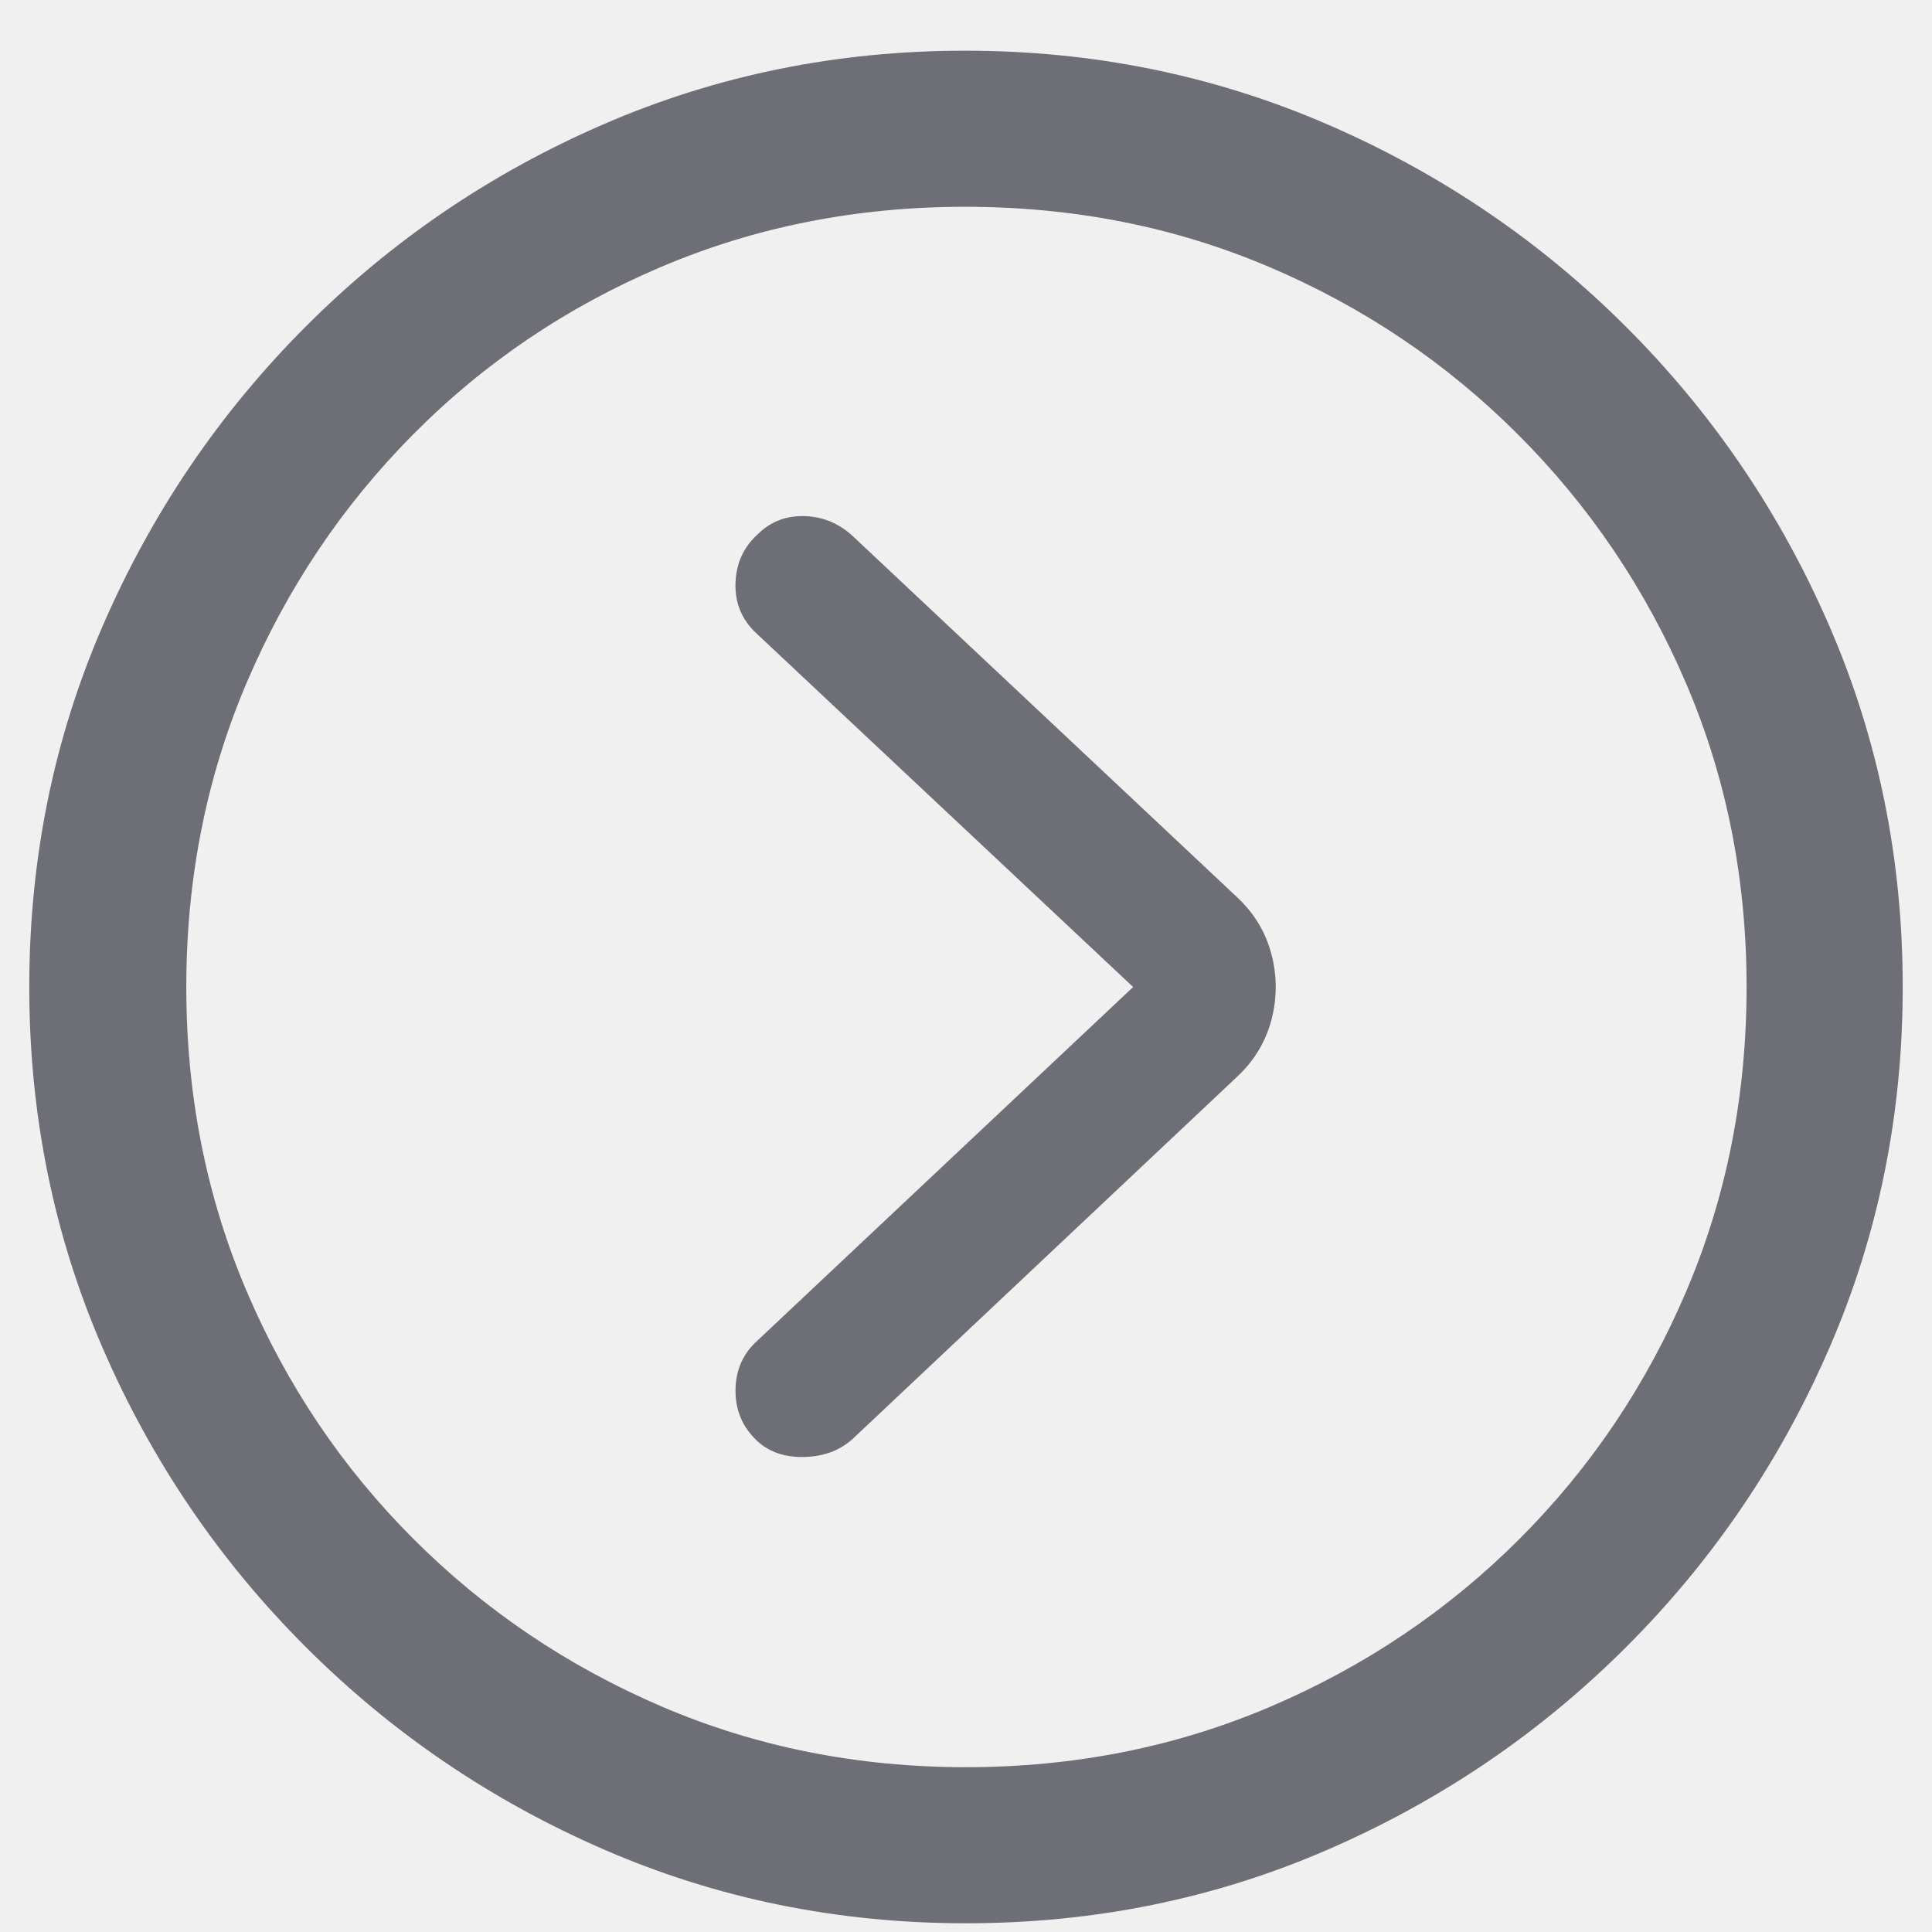
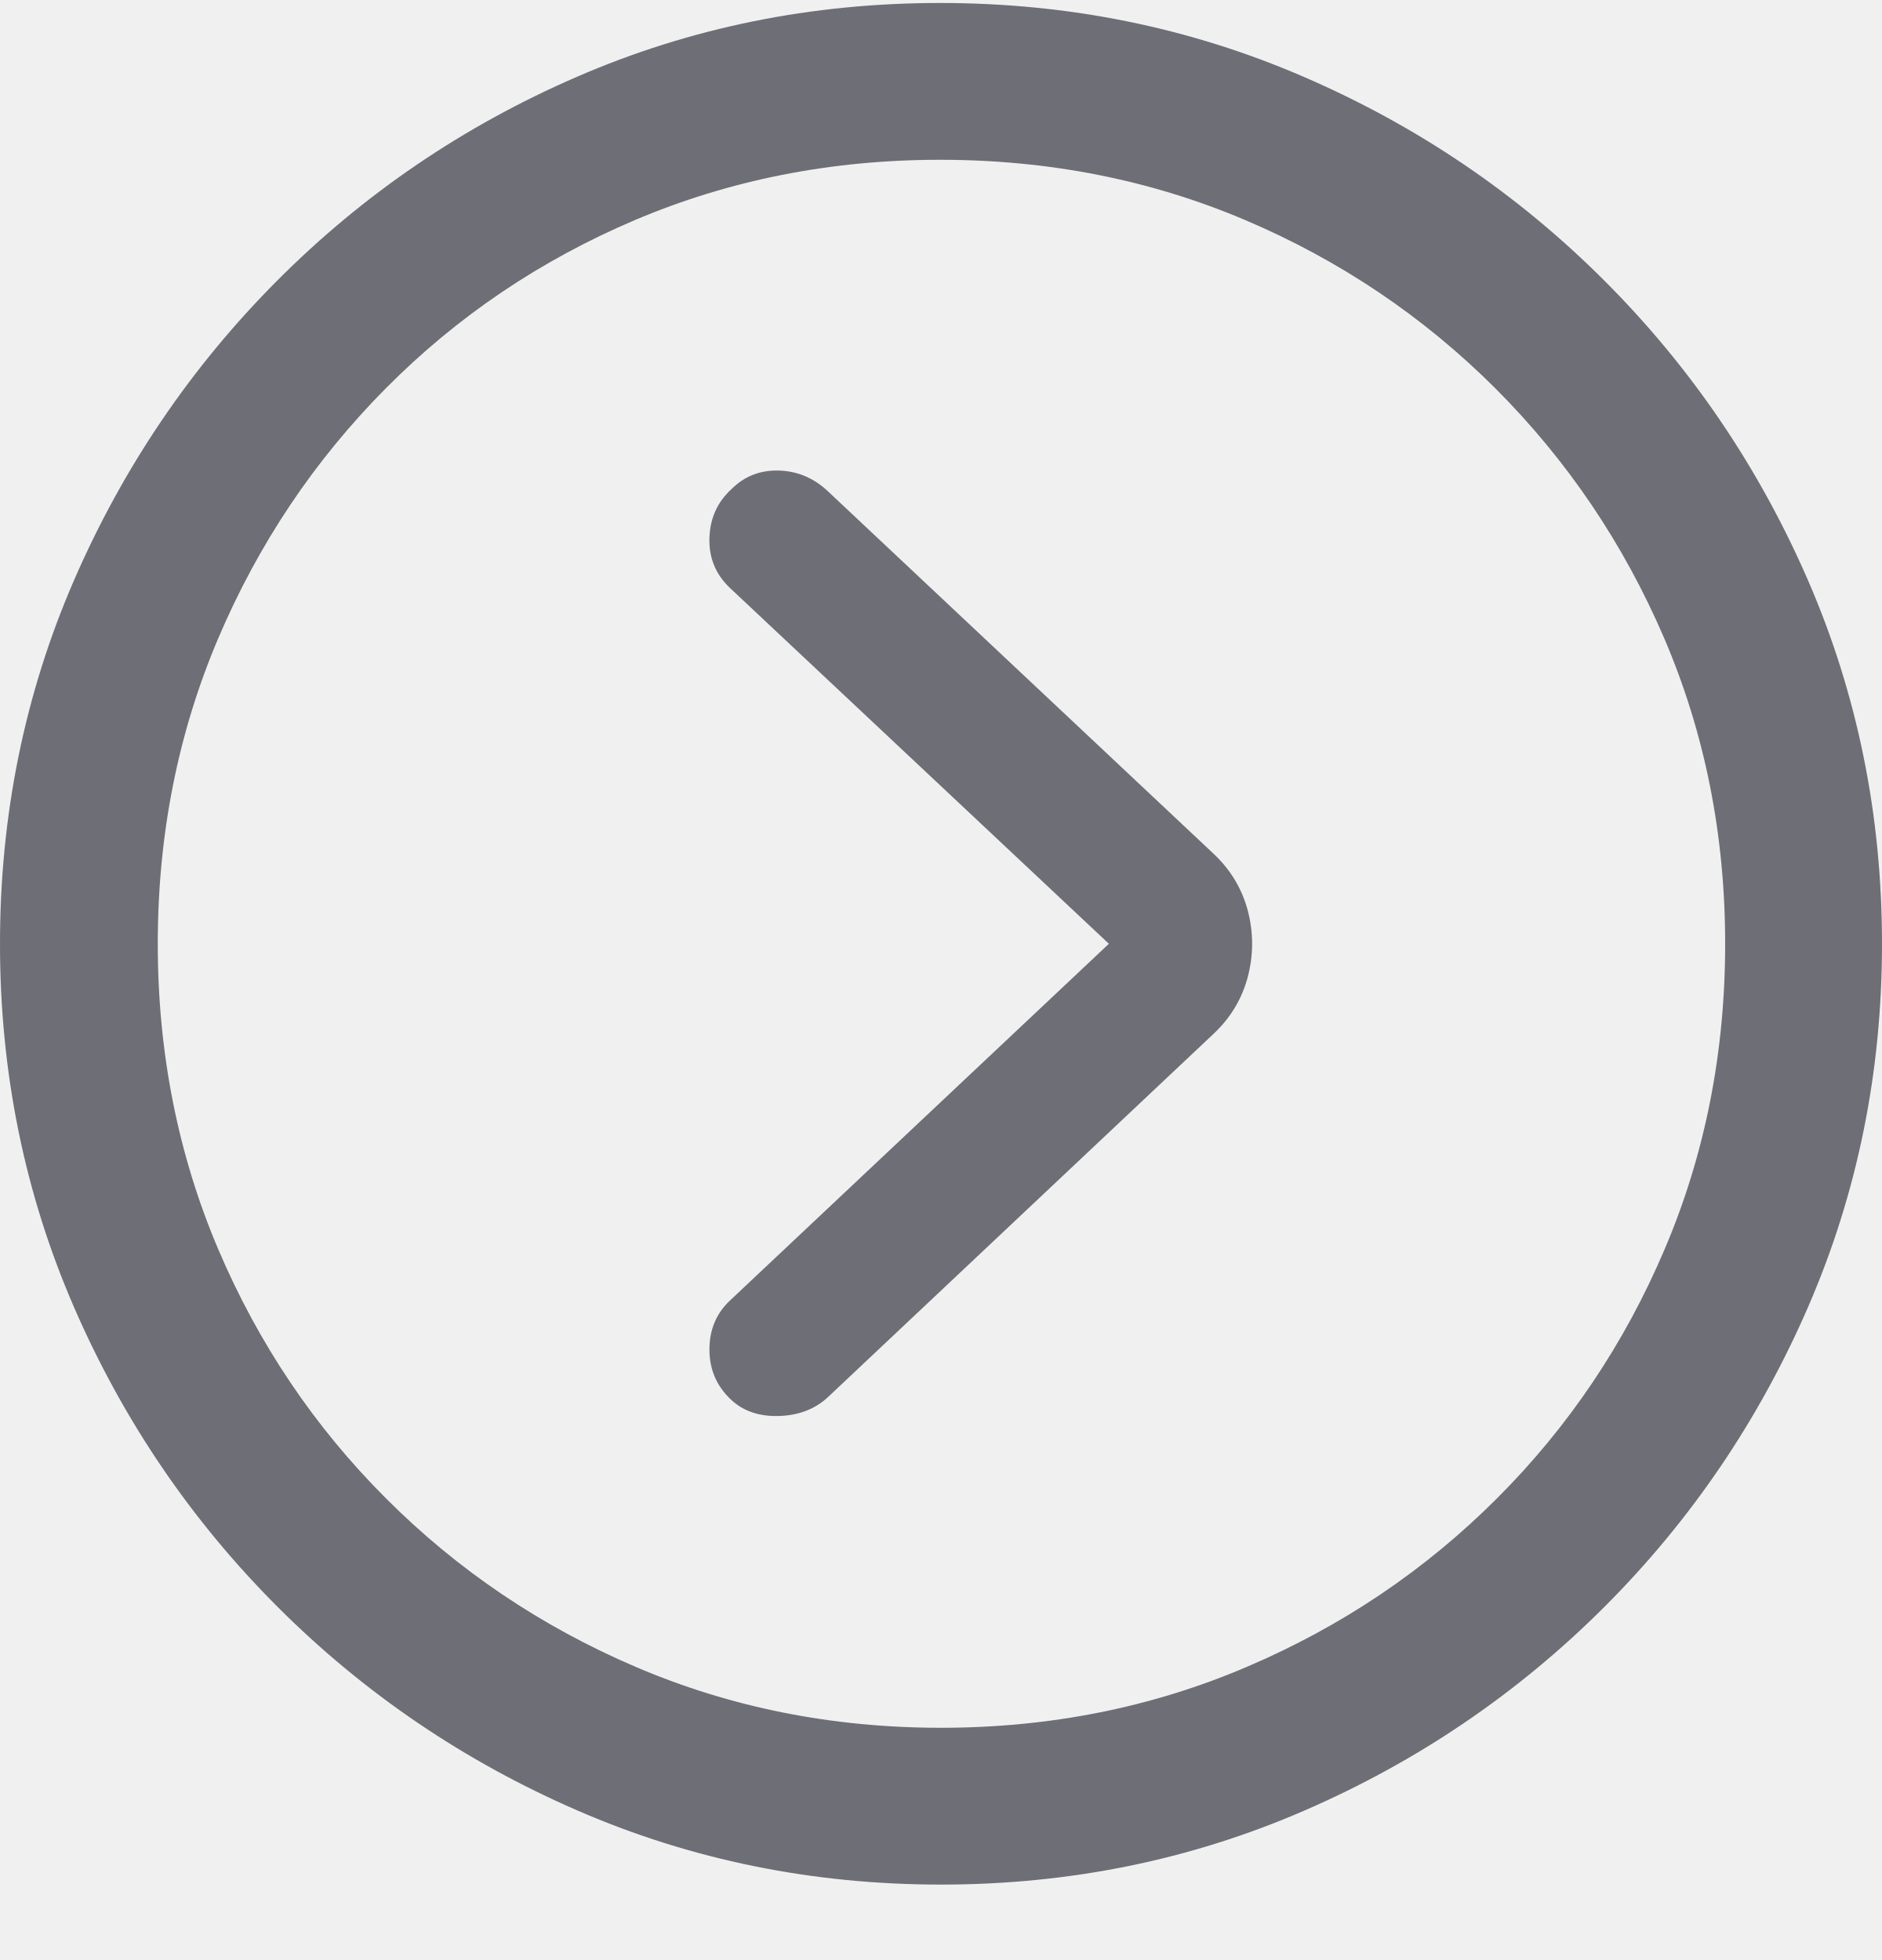
- <svg xmlns="http://www.w3.org/2000/svg" width="33" height="33" viewBox="0 0 33 33" fill="none">
+ <svg xmlns="http://www.w3.org/2000/svg" width="24" height="25" viewBox="0 0 24 25" fill="none">
  <g clip-path="url(#clip0_115_156)">
-     <path d="M16.5 32.851C18.686 32.851 20.743 32.433 22.672 31.596C24.602 30.76 26.304 29.605 27.778 28.131C29.253 26.658 30.409 24.957 31.245 23.028C32.082 21.1 32.5 19.043 32.5 16.859C32.5 14.674 32.082 12.618 31.245 10.689C30.409 8.761 29.253 7.06 27.778 5.586C26.304 4.112 24.599 2.957 22.665 2.121C20.73 1.285 18.67 0.866 16.484 0.866C14.299 0.866 12.241 1.285 10.312 2.121C8.382 2.957 6.683 4.112 5.214 5.586C3.744 7.06 2.591 8.761 1.755 10.689C0.918 12.618 0.5 14.674 0.5 16.859C0.5 19.043 0.918 21.1 1.755 23.028C2.591 24.957 3.747 26.658 5.222 28.131C6.696 29.605 8.398 30.76 10.327 31.596C12.257 32.433 14.314 32.851 16.5 32.851ZM16.5 30.185C14.649 30.185 12.918 29.84 11.308 29.151C9.697 28.461 8.283 27.507 7.065 26.289C5.846 25.072 4.895 23.658 4.21 22.048C3.525 20.439 3.182 18.709 3.182 16.859C3.182 15.009 3.525 13.279 4.21 11.669C4.895 10.059 5.844 8.643 7.057 7.42C8.27 6.197 9.682 5.243 11.292 4.559C12.903 3.874 14.633 3.532 16.484 3.532C18.335 3.532 20.066 3.874 21.677 4.559C23.287 5.243 24.704 6.197 25.927 7.42C27.151 8.643 28.108 10.059 28.798 11.669C29.488 13.279 29.833 15.009 29.833 16.859C29.833 18.709 29.491 20.439 28.806 22.048C28.121 23.658 27.169 25.072 25.951 26.289C24.733 27.507 23.316 28.461 21.7 29.151C20.084 29.84 18.351 30.185 16.5 30.185ZM12.924 24.604C13.133 24.802 13.407 24.896 13.747 24.886C14.087 24.876 14.367 24.766 14.586 24.557L21.127 18.395C21.42 18.123 21.616 17.799 21.716 17.423C21.815 17.047 21.815 16.671 21.716 16.294C21.616 15.918 21.42 15.594 21.127 15.322L14.586 9.176C14.346 8.946 14.066 8.826 13.747 8.816C13.428 8.805 13.159 8.91 12.939 9.129C12.699 9.349 12.573 9.626 12.563 9.96C12.552 10.294 12.667 10.577 12.908 10.807L19.355 16.859L12.908 22.926C12.678 23.146 12.563 23.423 12.563 23.757C12.563 24.092 12.683 24.374 12.924 24.604Z" fill="#6D6E76" />
+     <path d="M12 24.038C13.639 24.038 15.182 23.724 16.629 23.096C18.076 22.469 19.353 21.602 20.459 20.497C21.565 19.391 22.431 18.114 23.059 16.667C23.686 15.22 24 13.677 24 12.038C24 10.399 23.686 8.855 23.059 7.408C22.431 5.961 21.565 4.685 20.459 3.579C19.353 2.473 18.075 1.606 16.623 0.979C15.172 0.351 13.627 0.038 11.988 0.038C10.349 0.038 8.806 0.351 7.359 0.979C5.912 1.606 4.637 2.473 3.535 3.579C2.433 4.685 1.569 5.961 0.941 7.408C0.314 8.855 0 10.399 0 12.038C0 13.677 0.314 15.22 0.941 16.667C1.569 18.114 2.435 19.391 3.541 20.497C4.647 21.602 5.924 22.469 7.371 23.096C8.818 23.724 10.361 24.038 12 24.038ZM12 22.038C10.612 22.038 9.314 21.779 8.106 21.261C6.898 20.744 5.837 20.028 4.924 19.114C4.01 18.201 3.296 17.14 2.782 15.932C2.269 14.724 2.012 13.426 2.012 12.038C2.012 10.649 2.269 9.351 2.782 8.144C3.296 6.936 4.008 5.873 4.918 4.955C5.827 4.038 6.886 3.322 8.094 2.808C9.302 2.295 10.6 2.038 11.988 2.038C13.377 2.038 14.675 2.295 15.882 2.808C17.09 3.322 18.153 4.038 19.071 4.955C19.988 5.873 20.706 6.936 21.224 8.144C21.741 9.351 22 10.649 22 12.038C22 13.426 21.743 14.724 21.229 15.932C20.716 17.14 20.002 18.201 19.088 19.114C18.174 20.028 17.112 20.744 15.9 21.261C14.688 21.779 13.388 22.038 12 22.038ZM9.318 17.849C9.475 17.998 9.68 18.069 9.935 18.061C10.19 18.053 10.4 17.971 10.565 17.814L15.471 13.191C15.69 12.987 15.837 12.744 15.912 12.461C15.986 12.179 15.986 11.896 15.912 11.614C15.837 11.332 15.69 11.089 15.471 10.885L10.565 6.273C10.384 6.1 10.175 6.01 9.935 6.002C9.696 5.995 9.494 6.073 9.329 6.238C9.149 6.402 9.055 6.61 9.047 6.861C9.039 7.112 9.125 7.324 9.306 7.497L14.141 12.038L9.306 16.591C9.133 16.755 9.047 16.963 9.047 17.214C9.047 17.465 9.137 17.677 9.318 17.849Z" fill="#6D6E76" />
  </g>
  <defs>
    <clipPath id="clip0_115_156">
-       <rect width="32" height="32" fill="white" transform="translate(0.5 0.866455)" />
+       <rect width="24" height="24.012" fill="white" transform="translate(0 0.0377197)" />
    </clipPath>
  </defs>
</svg>
